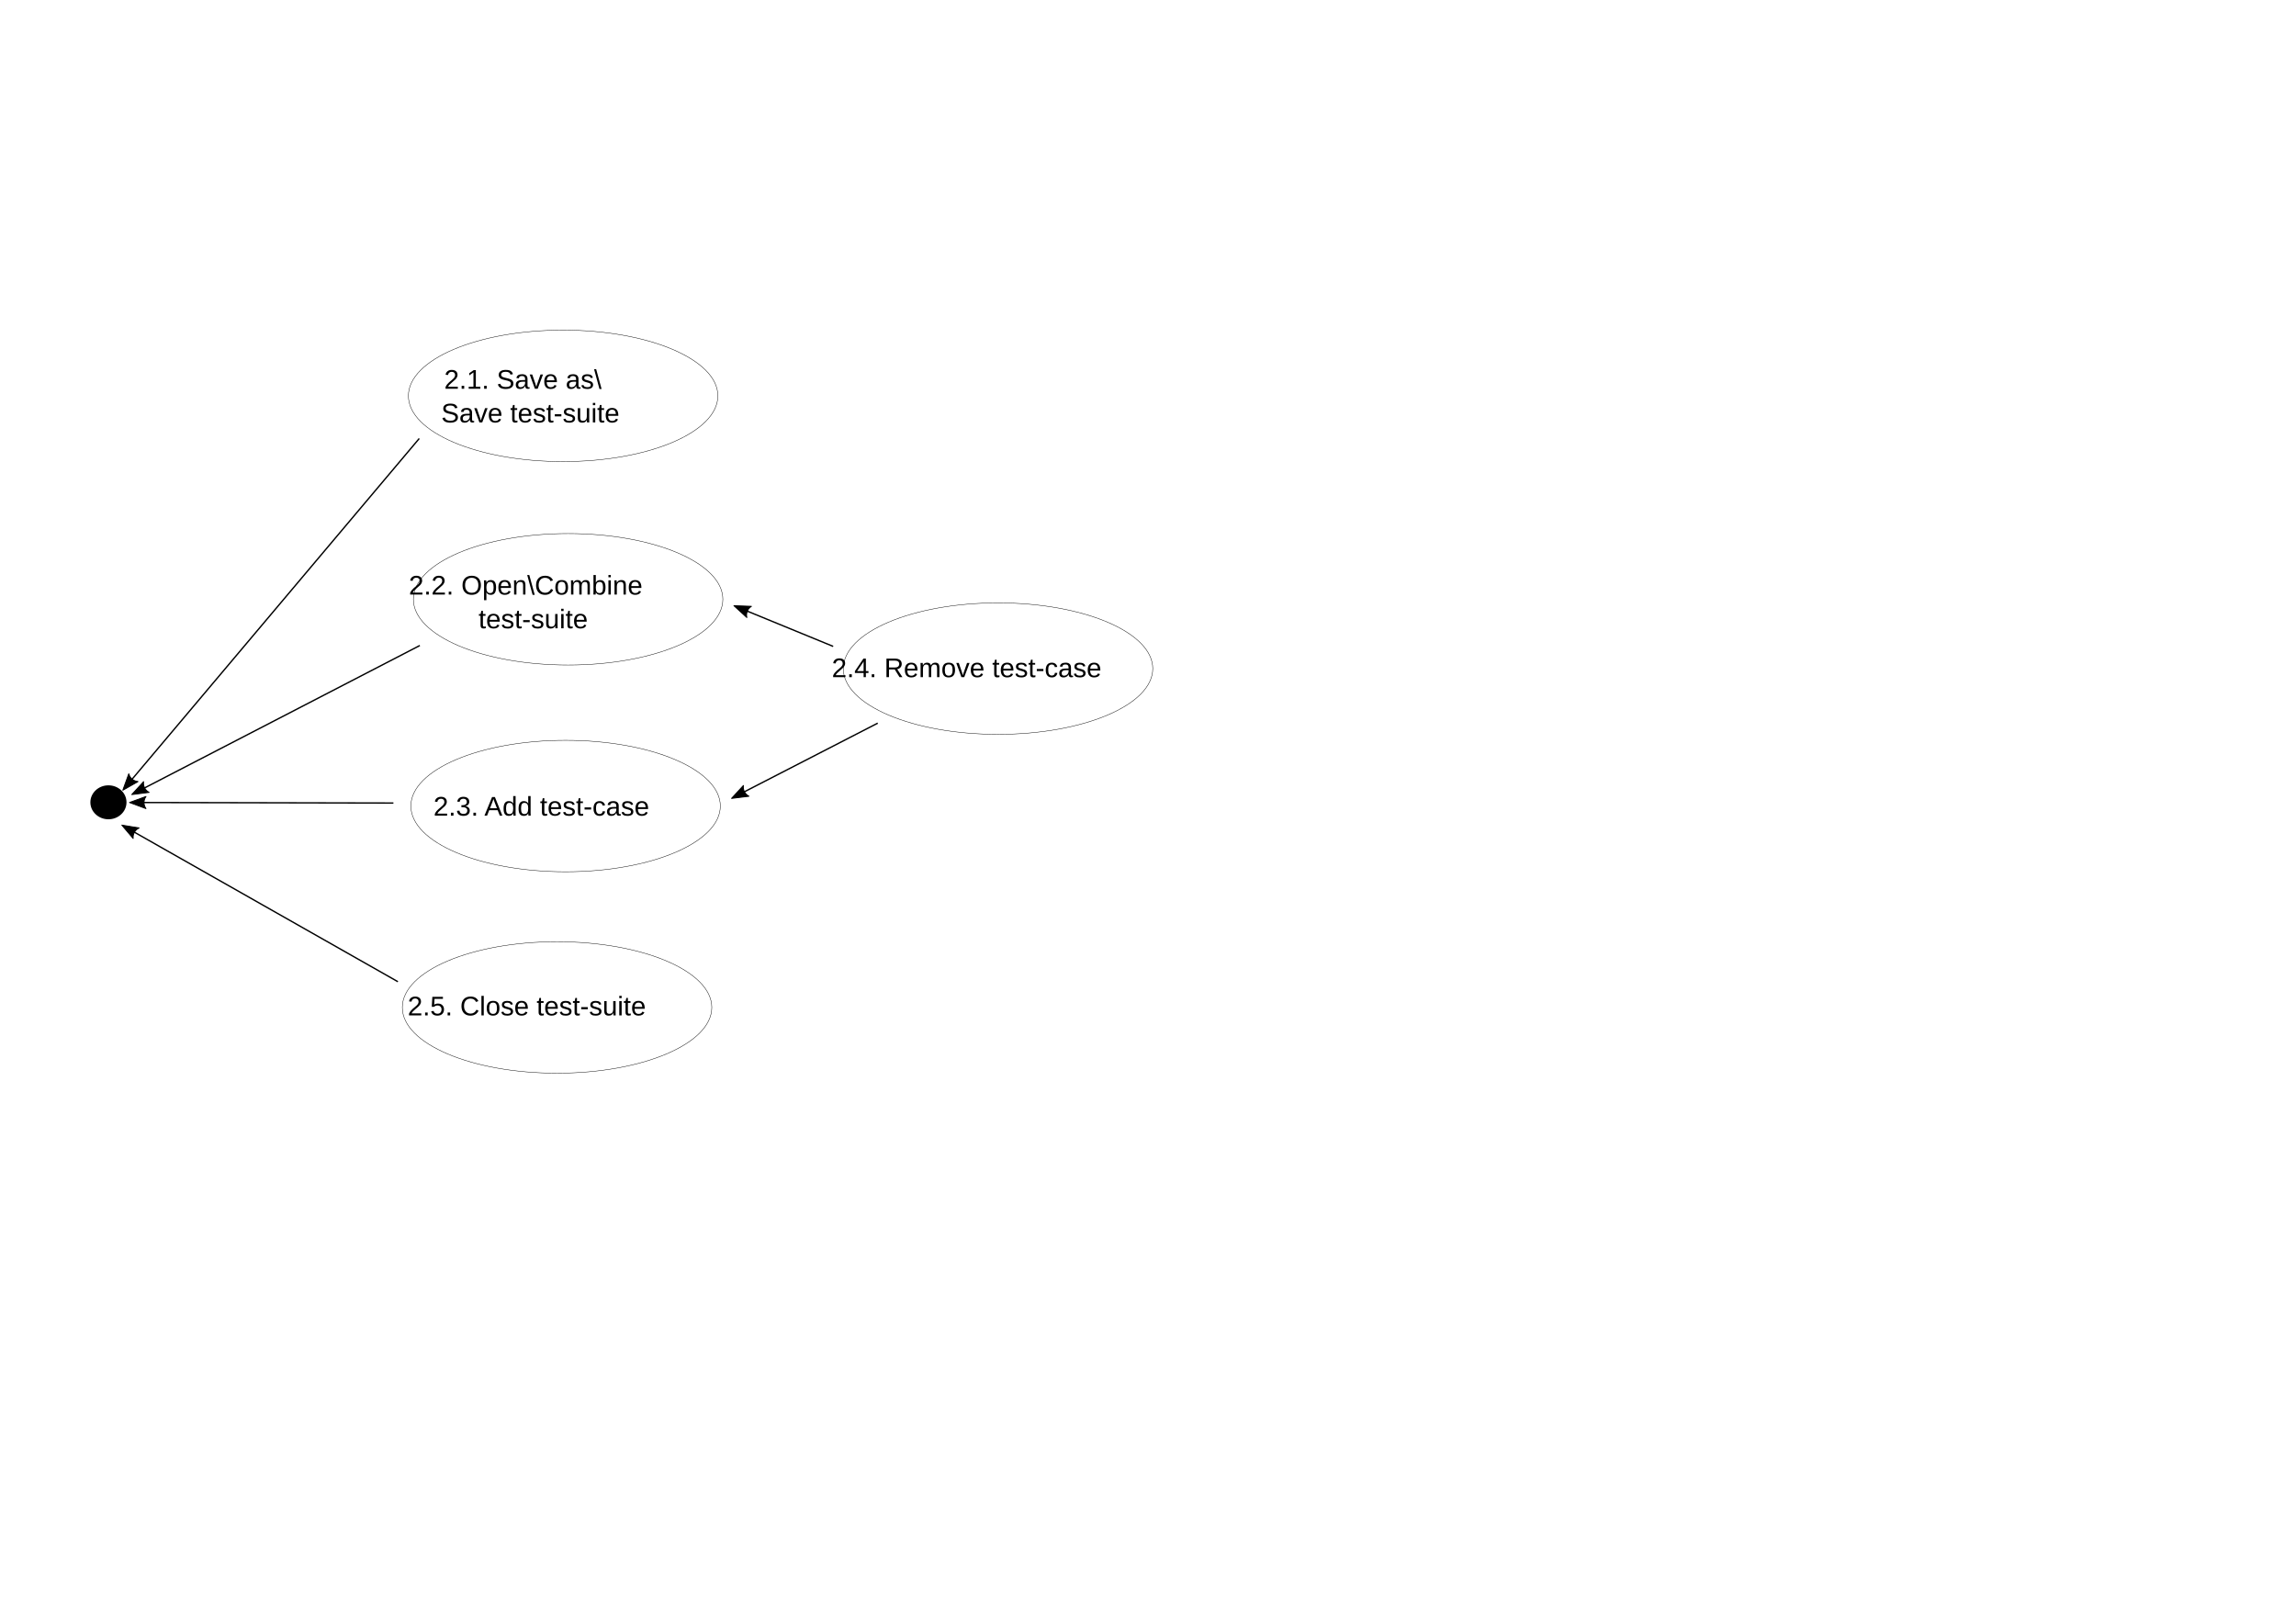
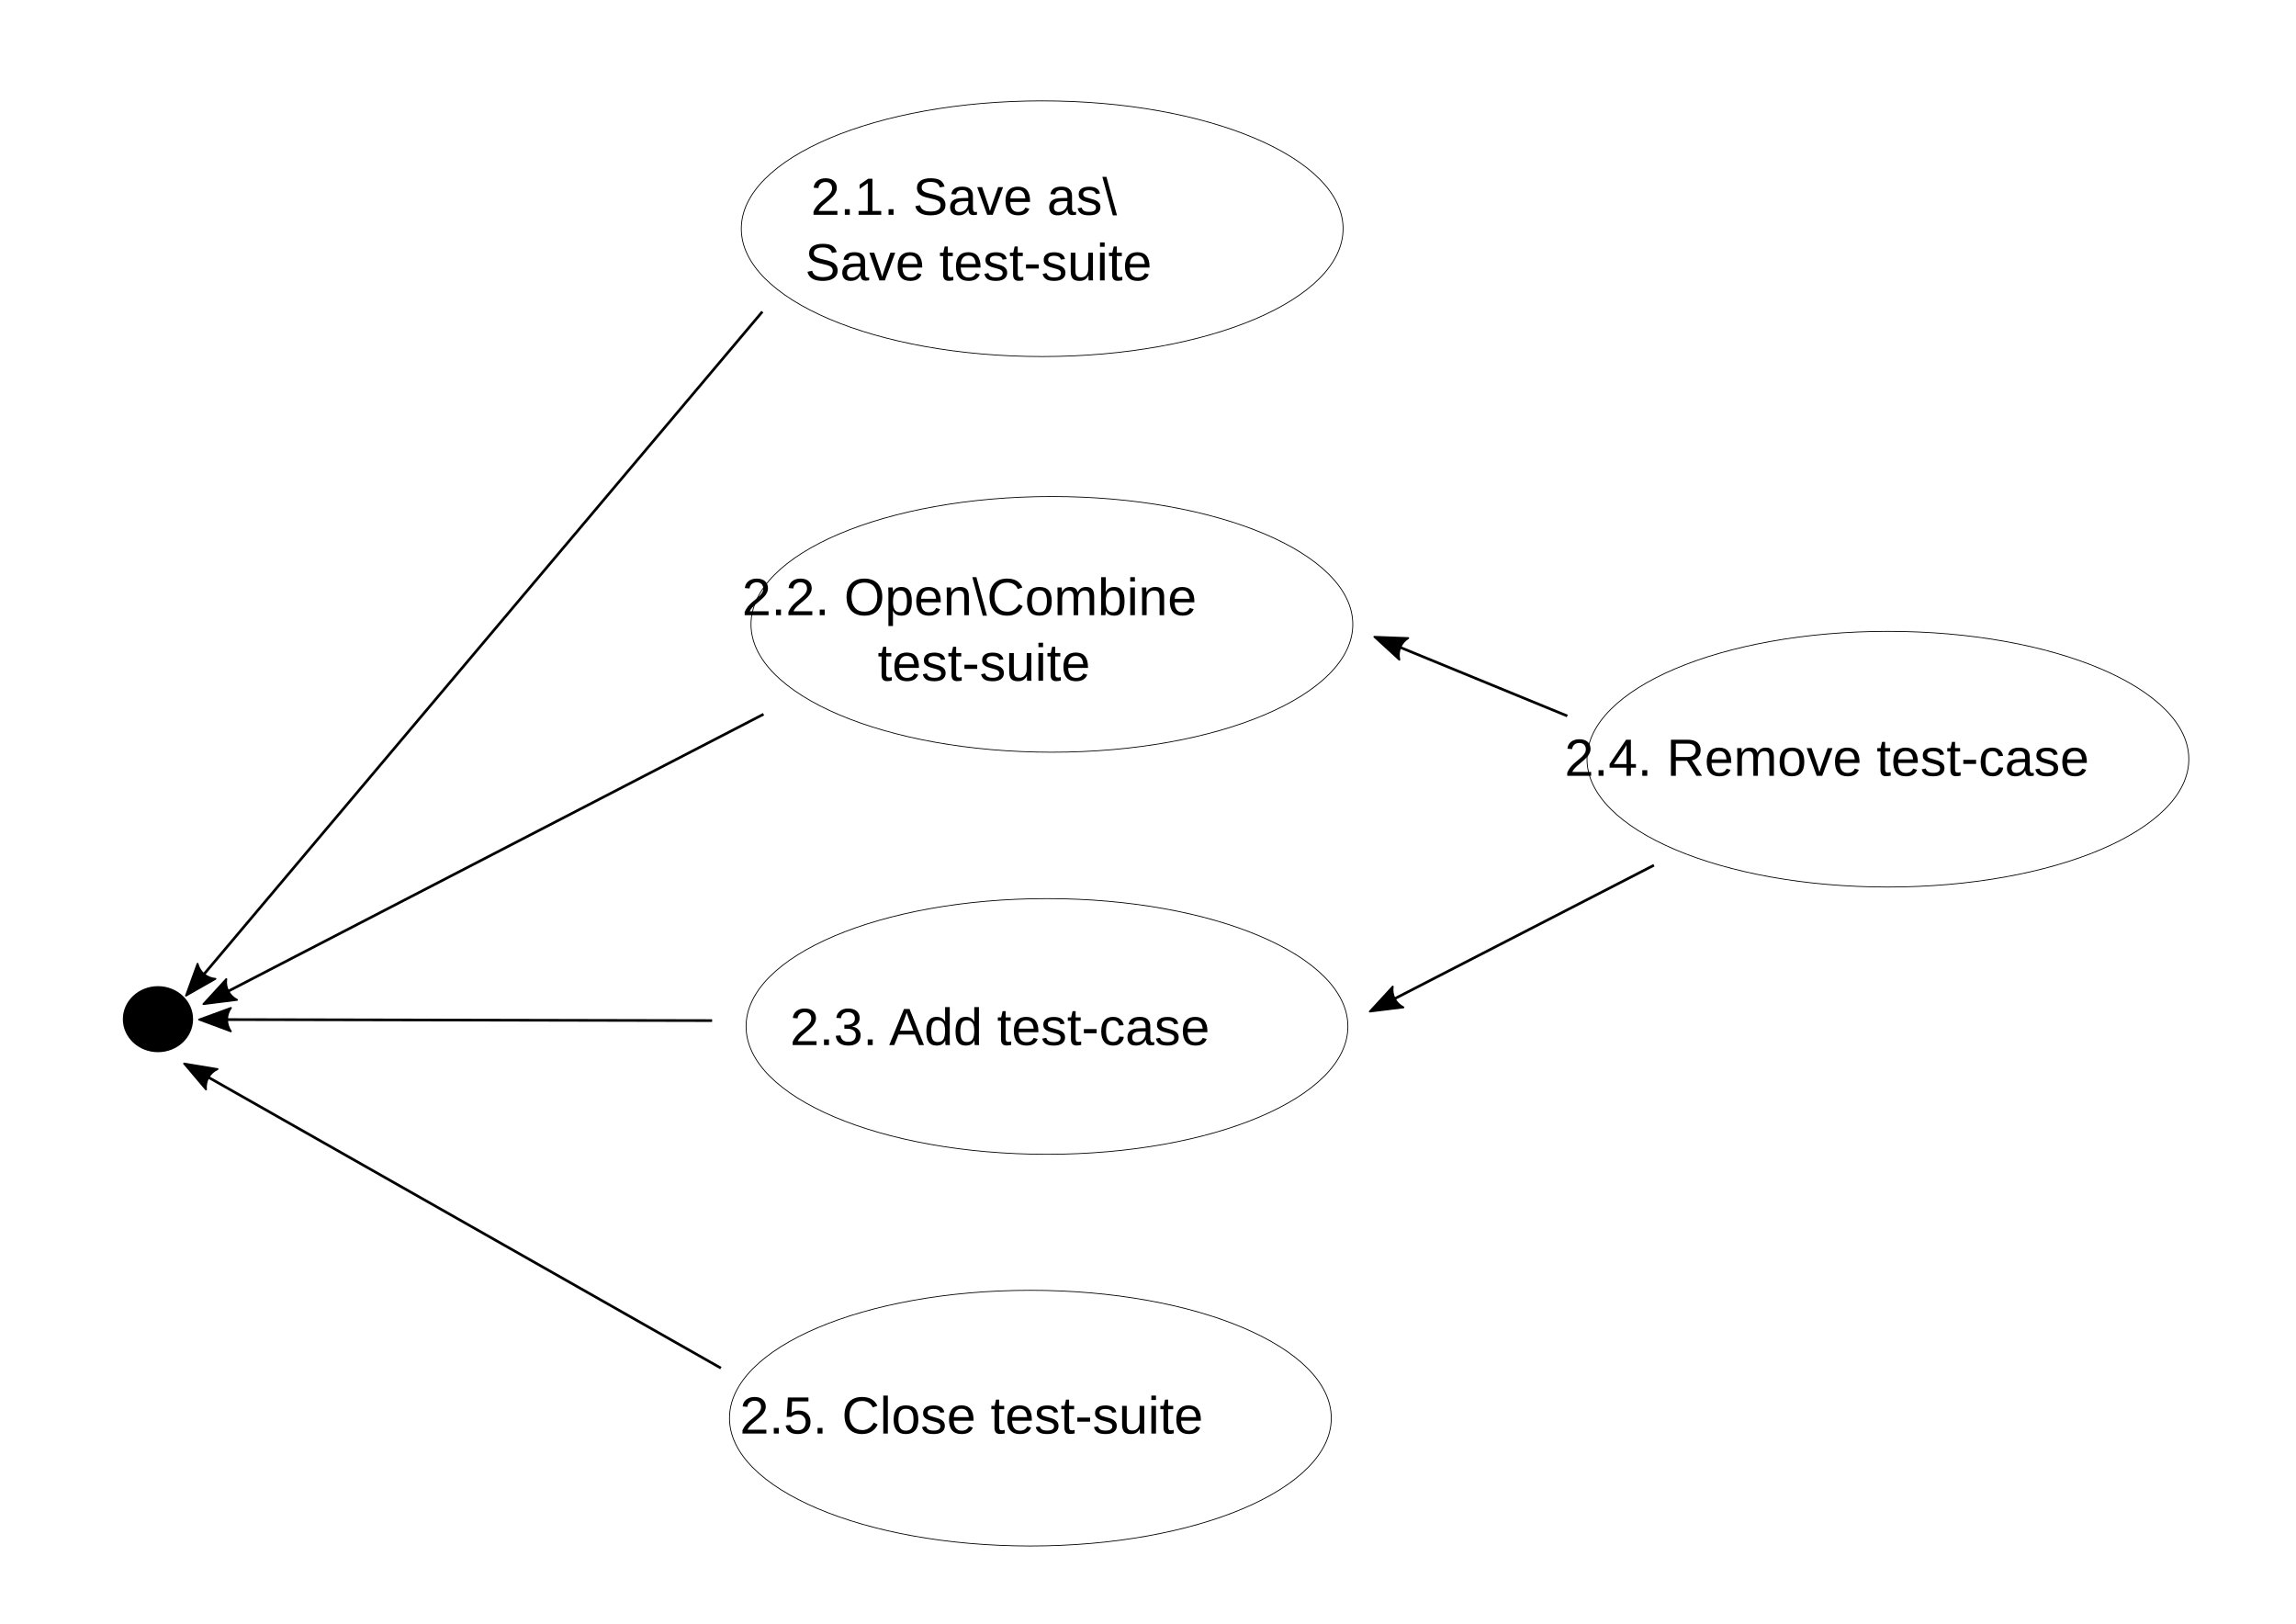
- <svg xmlns="http://www.w3.org/2000/svg" xmlns:ns1="http://www.openswatchbook.org/uri/2009/osb" width="841mm" height="594mm" viewBox="0 0 841 594" version="1.1" id="svg8">
+ <svg xmlns="http://www.w3.org/2000/svg" xmlns:ns1="http://www.openswatchbook.org/uri/2009/osb" width="297mm" height="210mm" viewBox="0 0 297 210" version="1.1" id="svg8">
  <defs id="defs2">
    <marker orient="auto" refY="0" refX="0" id="marker3278" style="overflow:visible">
      <path id="path3276" style="fill:#000000;fill-opacity:1;fill-rule:evenodd;stroke:#000000;stroke-width:0.625;stroke-linejoin:round;stroke-opacity:1" d="M 8.719,4.034 -2.207,0.016 8.719,-4.002 c -1.745,2.372 -1.735,5.617 -6e-7,8.035 z" transform="matrix(-1.1,0,0,-1.1,-1.1,0)" />
    </marker>
    <marker orient="auto" refY="0" refX="0" id="marker3272" style="overflow:visible">
      <path id="path3270" style="fill:#000000;fill-opacity:1;fill-rule:evenodd;stroke:#000000;stroke-width:0.625;stroke-linejoin:round;stroke-opacity:1" d="M 8.719,4.034 -2.207,0.016 8.719,-4.002 c -1.745,2.372 -1.735,5.617 -6e-7,8.035 z" transform="matrix(-1.1,0,0,-1.1,-1.1,0)" />
    </marker>
    <marker orient="auto" refY="0" refX="0" id="marker3268" style="overflow:visible">
      <path id="path3266" style="fill:#000000;fill-opacity:1;fill-rule:evenodd;stroke:#000000;stroke-width:0.625;stroke-linejoin:round;stroke-opacity:1" d="M 8.719,4.034 -2.207,0.016 8.719,-4.002 c -1.745,2.372 -1.735,5.617 -6e-7,8.035 z" transform="matrix(1.1,0,0,1.1,1.1,0)" />
    </marker>
    <linearGradient id="linearGradient1567" ns1:paint="solid">
      <stop style="stop-color:#000000;stop-opacity:1;" offset="0" id="stop1565" />
    </linearGradient>
    <marker orient="auto" refY="0" refX="0" id="marker1403" style="overflow:visible">
      <path id="path1401" style="fill:#000000;fill-opacity:1;fill-rule:evenodd;stroke:#000000;stroke-width:0.625;stroke-linejoin:round;stroke-opacity:1" d="M 8.719,4.034 -2.207,0.016 8.719,-4.002 c -1.745,2.372 -1.735,5.617 -6e-7,8.035 z" transform="matrix(-1.1,0,0,-1.1,-1.1,0)" />
    </marker>
    <marker orient="auto" refY="0" refX="0" id="Arrow2Lend" style="overflow:visible">
      <path id="path1140" style="fill:#000000;fill-opacity:1;fill-rule:evenodd;stroke:#000000;stroke-width:0.625;stroke-linejoin:round;stroke-opacity:1" d="M 8.719,4.034 -2.207,0.016 8.719,-4.002 c -1.745,2.372 -1.735,5.617 -6e-7,8.035 z" transform="matrix(-1.1,0,0,-1.1,-1.1,0)" />
    </marker>
    <marker orient="auto" refY="0" refX="0" id="marker1397" style="overflow:visible">
      <path id="path1395" style="fill:#000000;fill-opacity:1;fill-rule:evenodd;stroke:#000000;stroke-width:0.625;stroke-linejoin:round;stroke-opacity:1" d="M 8.719,4.034 -2.207,0.016 8.719,-4.002 c -1.745,2.372 -1.735,5.617 -6e-7,8.035 z" transform="matrix(1.1,0,0,1.1,1.1,0)" />
    </marker>
    <marker orient="auto" refY="0" refX="0" id="marker1393" style="overflow:visible">
      <path id="path1391" style="fill:#000000;fill-opacity:1;fill-rule:evenodd;stroke:#000000;stroke-width:0.625;stroke-linejoin:round;stroke-opacity:1" d="M 8.719,4.034 -2.207,0.016 8.719,-4.002 c -1.745,2.372 -1.735,5.617 -6e-7,8.035 z" transform="matrix(1.1,0,0,1.1,1.1,0)" />
    </marker>
    <marker orient="auto" refY="0" refX="0" id="marker1389" style="overflow:visible">
      <path id="path1387" style="fill:#000000;fill-opacity:1;fill-rule:evenodd;stroke:#000000;stroke-width:0.625;stroke-linejoin:round;stroke-opacity:1" d="M 8.719,4.034 -2.207,0.016 8.719,-4.002 c -1.745,2.372 -1.735,5.617 -6e-7,8.035 z" transform="matrix(1.1,0,0,1.1,1.1,0)" />
    </marker>
    <marker orient="auto" refY="0" refX="0" id="marker1385" style="overflow:visible">
      <path id="path1383" style="fill:#000000;fill-opacity:1;fill-rule:evenodd;stroke:#000000;stroke-width:0.625;stroke-linejoin:round;stroke-opacity:1" d="M 8.719,4.034 -2.207,0.016 8.719,-4.002 c -1.745,2.372 -1.735,5.617 -6e-7,8.035 z" transform="matrix(1.1,0,0,1.1,1.1,0)" />
    </marker>
    <marker orient="auto" refY="0" refX="0" id="Arrow2Lstart" style="overflow:visible">
      <path id="path1137" style="fill:#000000;fill-opacity:1;fill-rule:evenodd;stroke:#000000;stroke-width:0.625;stroke-linejoin:round;stroke-opacity:1" d="M 8.719,4.034 -2.207,0.016 8.719,-4.002 c -1.745,2.372 -1.735,5.617 -6e-7,8.035 z" transform="matrix(1.1,0,0,1.1,1.1,0)" />
    </marker>
    <linearGradient id="linearGradient3553" ns1:paint="solid">
      <stop style="stop-color:#000000;stop-opacity:1;" offset="0" id="stop3551" />
    </linearGradient>
    <marker orient="auto" refY="0" refX="0" id="Arrow2Lend-7" style="overflow:visible">
      <path id="path1140-9" style="fill:#000000;fill-opacity:1;fill-rule:evenodd;stroke:#000000;stroke-width:0.625;stroke-linejoin:round;stroke-opacity:1" d="M 8.719,4.034 -2.207,0.016 8.719,-4.002 c -1.745,2.372 -1.735,5.617 -6e-7,8.035 z" transform="matrix(-1.1,0,0,-1.1,-1.1,0)" />
    </marker>
    <marker orient="auto" refY="0" refX="0" id="Arrow2Lend-7-9" style="overflow:visible">
      <path id="path1140-9-4" style="fill:#000000;fill-opacity:1;fill-rule:evenodd;stroke:#000000;stroke-width:0.625;stroke-linejoin:round;stroke-opacity:1" d="M 8.719,4.034 -2.207,0.016 8.719,-4.002 c -1.745,2.372 -1.735,5.617 -6e-7,8.035 z" transform="matrix(-1.1,0,0,-1.1,-1.1,0)" />
    </marker>
    <marker orient="auto" refY="0" refX="0" id="marker3278-0" style="overflow:visible">
      <path id="path3276-5" style="fill:#000000;fill-opacity:1;fill-rule:evenodd;stroke:#000000;stroke-width:0.625;stroke-linejoin:round;stroke-opacity:1" d="M 8.719,4.034 -2.207,0.016 8.719,-4.002 c -1.745,2.372 -1.735,5.617 -6e-7,8.035 z" transform="matrix(-1.1,0,0,-1.1,-1.1,0)" />
    </marker>
    <marker orient="auto" refY="0" refX="0" id="marker3278-1" style="overflow:visible">
      <path id="path3276-8" style="fill:#000000;fill-opacity:1;fill-rule:evenodd;stroke:#000000;stroke-width:0.625;stroke-linejoin:round;stroke-opacity:1" d="M 8.719,4.034 -2.207,0.016 8.719,-4.002 c -1.745,2.372 -1.735,5.617 -6e-7,8.035 z" transform="matrix(-1.1,0,0,-1.1,-1.1,0)" />
    </marker>
    <marker orient="auto" refY="0" refX="0" id="marker3278-1-9" style="overflow:visible">
      <path id="path3276-8-5" style="fill:#000000;fill-opacity:1;fill-rule:evenodd;stroke:#000000;stroke-width:0.625;stroke-linejoin:round;stroke-opacity:1" d="M 8.719,4.034 -2.207,0.016 8.719,-4.002 c -1.745,2.372 -1.735,5.617 -6e-7,8.035 z" transform="matrix(-1.1,0,0,-1.1,-1.1,0)" />
    </marker>
    <marker orient="auto" refY="0" refX="0" id="marker3278-1-3" style="overflow:visible">
      <path id="path3276-8-2" style="fill:#000000;fill-opacity:1;fill-rule:evenodd;stroke:#000000;stroke-width:0.625;stroke-linejoin:round;stroke-opacity:1" d="M 8.719,4.034 -2.207,0.016 8.719,-4.002 c -1.745,2.372 -1.735,5.617 -6e-7,8.035 z" transform="matrix(-1.1,0,0,-1.1,-1.1,0)" />
    </marker>
    <marker orient="auto" refY="0" refX="0" id="marker3278-1-4" style="overflow:visible">
      <path id="path3276-8-0" style="fill:#000000;fill-opacity:1;fill-rule:evenodd;stroke:#000000;stroke-width:0.625;stroke-linejoin:round;stroke-opacity:1" d="M 8.719,4.034 -2.207,0.016 8.719,-4.002 c -1.745,2.372 -1.735,5.617 -6e-7,8.035 z" transform="matrix(-1.1,0,0,-1.1,-1.1,0)" />
    </marker>
    <marker orient="auto" refY="0" refX="0" id="marker3278-1-2" style="overflow:visible">
      <path id="path3276-8-28" style="fill:#000000;fill-opacity:1;fill-rule:evenodd;stroke:#000000;stroke-width:0.625;stroke-linejoin:round;stroke-opacity:1" d="M 8.719,4.034 -2.207,0.016 8.719,-4.002 c -1.745,2.372 -1.735,5.617 -6e-7,8.035 z" transform="matrix(-1.1,0,0,-1.1,-1.1,0)" />
    </marker>
    <marker orient="auto" refY="0" refX="0" id="marker3278-1-1" style="overflow:visible">
      <path id="path3276-8-7" style="fill:#000000;fill-opacity:1;fill-rule:evenodd;stroke:#000000;stroke-width:0.625;stroke-linejoin:round;stroke-opacity:1" d="M 8.719,4.034 -2.207,0.016 8.719,-4.002 c -1.745,2.372 -1.735,5.617 -6e-7,8.035 z" transform="matrix(-1.1,0,0,-1.1,-1.1,0)" />
    </marker>
    <marker orient="auto" refY="0" refX="0" id="marker3278-1-11" style="overflow:visible">
      <path id="path3276-8-8" style="fill:#000000;fill-opacity:1;fill-rule:evenodd;stroke:#000000;stroke-width:0.625;stroke-linejoin:round;stroke-opacity:1" d="M 8.719,4.034 -2.207,0.016 8.719,-4.002 c -1.745,2.372 -1.735,5.617 -6e-7,8.035 z" transform="matrix(-1.1,0,0,-1.1,-1.1,0)" />
    </marker>
    <marker orient="auto" refY="0" refX="0" id="marker3278-1-5" style="overflow:visible">
      <path id="path3276-8-89" style="fill:#000000;fill-opacity:1;fill-rule:evenodd;stroke:#000000;stroke-width:0.625;stroke-linejoin:round;stroke-opacity:1" d="M 8.719,4.034 -2.207,0.016 8.719,-4.002 c -1.745,2.372 -1.735,5.617 -6e-7,8.035 z" transform="matrix(-1.1,0,0,-1.1,-1.1,0)" />
    </marker>
    <marker orient="auto" refY="0" refX="0" id="marker3278-1-7" style="overflow:visible">
      <path id="path3276-8-27" style="fill:#000000;fill-opacity:1;fill-rule:evenodd;stroke:#000000;stroke-width:0.625;stroke-linejoin:round;stroke-opacity:1" d="M 8.719,4.034 -2.207,0.016 8.719,-4.002 c -1.745,2.372 -1.735,5.617 -6e-7,8.035 z" transform="matrix(-1.1,0,0,-1.1,-1.1,0)" />
    </marker>
    <marker orient="auto" refY="0" refX="0" id="marker3278-1-7-1" style="overflow:visible">
      <path id="path3276-8-27-5" style="fill:#000000;fill-opacity:1;fill-rule:evenodd;stroke:#000000;stroke-width:0.625;stroke-linejoin:round;stroke-opacity:1" d="M 8.719,4.034 -2.207,0.016 8.719,-4.002 c -1.745,2.372 -1.735,5.617 -6e-7,8.035 z" transform="matrix(-1.1,0,0,-1.1,-1.1,0)" />
    </marker>
    <marker orient="auto" refY="0" refX="0" id="marker3278-1-7-5" style="overflow:visible">
      <path id="path3276-8-27-8" style="fill:#000000;fill-opacity:1;fill-rule:evenodd;stroke:#000000;stroke-width:0.625;stroke-linejoin:round;stroke-opacity:1" d="M 8.719,4.034 -2.207,0.016 8.719,-4.002 c -1.745,2.372 -1.735,5.617 -6e-7,8.035 z" transform="matrix(-1.1,0,0,-1.1,-1.1,0)" />
    </marker>
    <marker orient="auto" refY="0" refX="0" id="marker3278-1-5-1" style="overflow:visible">
      <path id="path3276-8-89-1" style="fill:#000000;fill-opacity:1;fill-rule:evenodd;stroke:#000000;stroke-width:0.625;stroke-linejoin:round;stroke-opacity:1" d="M 8.719,4.034 -2.207,0.016 8.719,-4.002 c -1.745,2.372 -1.735,5.617 -6e-7,8.035 z" transform="matrix(-1.1,0,0,-1.1,-1.1,0)" />
    </marker>
    <marker orient="auto" refY="0" refX="0" id="marker3278-1-3-7" style="overflow:visible">
      <path id="path3276-8-2-7" style="fill:#000000;fill-opacity:1;fill-rule:evenodd;stroke:#000000;stroke-width:0.625;stroke-linejoin:round;stroke-opacity:1" d="M 8.719,4.034 -2.207,0.016 8.719,-4.002 c -1.745,2.372 -1.735,5.617 -6e-7,8.035 z" transform="matrix(-1.1,0,0,-1.1,-1.1,0)" />
    </marker>
    <marker orient="auto" refY="0" refX="0" id="marker3278-2" style="overflow:visible">
      <path id="path3276-4" style="fill:#000000;fill-opacity:1;fill-rule:evenodd;stroke:#000000;stroke-width:0.625;stroke-linejoin:round;stroke-opacity:1" d="M 8.719,4.034 -2.207,0.016 8.719,-4.002 c -1.745,2.372 -1.735,5.617 -6e-7,8.035 z" transform="matrix(-1.1,0,0,-1.1,-1.1,0)" />
    </marker>
  </defs>
-   <g id="layer2" style="display:inline">
-     <g style="display:inline" transform="translate(17.09391,244.861)" id="g863-5">
+   <g id="layer2" style="display:inline" transform="translate(0,-384)">
+     <g style="display:inline" transform="matrix(0.6867439,0,0,0.6867439,4.897024,482.1671)" id="g863-5">
      <ellipse ry="24.077" rx="56.677" cy="-99.875" cx="189.177" id="path10-1-5" style="fill:none;stroke:#000000;stroke-width:0.152;stroke-opacity:1" />
      <text id="text14-8-4" y="-102.483" x="186.777" style="font-style:normal;font-variant:normal;font-weight:normal;font-stretch:normal;font-size:9.878px;line-height:1.25;font-family:Arial;-inkscape-font-specification:'Arial, Normal';font-variant-ligatures:normal;font-variant-caps:normal;font-variant-numeric:normal;font-feature-settings:normal;text-align:center;letter-spacing:0px;word-spacing:0px;writing-mode:lr-tb;text-anchor:middle;fill:#000000;fill-opacity:1;stroke:none;stroke-width:0.265" xml:space="preserve">
        <tspan id="tspan1561" x="186.777" y="-102.483">2.1. Save as\</tspan>
        <tspan id="tspan1563" x="186.777" y="-90.136">Save test-suite</tspan>
      </text>
    </g>
-     <ellipse ry="6.218" rx="6.615" cy="293.856" cx="39.719" id="path46" style="display:inline;fill:#000000;fill-opacity:1;stroke:none;stroke-width:0.265;stroke-opacity:1" />
-     <g style="display:inline" transform="translate(17.99651,395.1024)" id="g863-5-3-4">
+     <ellipse ry="4.27" rx="4.543" cy="515.814" cx="20.434" id="path46" style="display:inline;fill:#000000;fill-opacity:1;stroke:none;stroke-width:0.182;stroke-opacity:1" />
+     <g style="display:inline" transform="matrix(0.6867439,0,0,0.6867439,5.516879,585.3445)" id="g863-5-3-4">
      <ellipse ry="24.077" rx="56.677" cy="-99.875" cx="189.177" id="path10-1-5-2-1" style="fill:none;stroke:#000000;stroke-width:0.152;stroke-opacity:1" />
      <text id="text14-8-4-9-6" y="-96.366" x="189.912" style="font-style:normal;font-variant:normal;font-weight:normal;font-stretch:normal;font-size:9.878px;line-height:1.25;font-family:Arial;-inkscape-font-specification:'Arial, Normal';font-variant-ligatures:normal;font-variant-caps:normal;font-variant-numeric:normal;font-feature-settings:normal;text-align:center;letter-spacing:0px;word-spacing:0px;writing-mode:lr-tb;text-anchor:middle;fill:#000000;fill-opacity:1;stroke:none;stroke-width:0.265" xml:space="preserve">
        <tspan id="tspan1569" x="189.912" y="-96.366">2.3. Add test-case</tspan>
      </text>
    </g>
-     <path style="fill:none;stroke:#000000;stroke-width:0.5;stroke-linecap:butt;stroke-linejoin:miter;stroke-miterlimit:4;stroke-dasharray:none;stroke-opacity:1;marker-end:url(#marker3278)" d="m 321.499,264.862 -52.94,27.247" id="path3274" />
-     <path style="display:inline;fill:none;stroke:#000000;stroke-width:0.5;stroke-linecap:butt;stroke-linejoin:miter;stroke-miterlimit:4;stroke-dasharray:none;stroke-opacity:1;marker-end:url(#marker3278-0)" d="M 144.1,294.124 48.118,293.924" id="path3274-1" />
-     <g style="display:inline" transform="translate(14.87054,468.8709)" id="g863-5-3-4-7-8">
+     <path style="fill:none;stroke:#000000;stroke-width:0.343;stroke-linecap:butt;stroke-linejoin:miter;stroke-miterlimit:4;stroke-dasharray:none;stroke-opacity:1;marker-end:url(#marker3278)" d="m 213.945,495.903 -36.356,18.712" id="path3274" />
+     <path style="display:inline;fill:none;stroke:#000000;stroke-width:0.343;stroke-linecap:butt;stroke-linejoin:miter;stroke-miterlimit:4;stroke-dasharray:none;stroke-opacity:1;marker-end:url(#marker3278-0)" d="M 92.118,515.998 26.202,515.86" id="path3274-1" />
+     <g style="display:inline" transform="matrix(0.6867439,0,0,0.6867439,3.370136,636.0045)" id="g863-5-3-4-7-8">
      <ellipse ry="24.077" rx="56.677" cy="-99.875" cx="189.177" id="path10-1-5-2-1-4-4" style="fill:none;stroke:#000000;stroke-width:0.152;stroke-opacity:1" />
      <text id="text14-8-4-9-6-41-0" y="-96.97" x="187.694" style="font-style:normal;font-variant:normal;font-weight:normal;font-stretch:normal;font-size:9.878px;line-height:1.25;font-family:Arial;-inkscape-font-specification:'Arial, Normal';font-variant-ligatures:normal;font-variant-caps:normal;font-variant-numeric:normal;font-feature-settings:normal;text-align:center;letter-spacing:0px;word-spacing:0px;writing-mode:lr-tb;text-anchor:middle;fill:#000000;fill-opacity:1;stroke:none;stroke-width:0.265" xml:space="preserve">
        <tspan id="tspan1573" x="187.694" y="-96.97">2.5. Close test-suite</tspan>
      </text>
    </g>
-     <g style="display:inline" transform="translate(18.92216,319.377)" id="g863-5-3-4-7-4">
+     <g style="display:inline" transform="matrix(0.6867439,0,0,0.6867439,6.152564,533.3405)" id="g863-5-3-4-7-4">
      <ellipse ry="24.077" rx="56.677" cy="-99.875" cx="189.177" id="path10-1-5-2-1-4-2" style="fill:none;stroke:#000000;stroke-width:0.152;stroke-opacity:1" />
      <text id="text14-8-4-9-6-41-00" y="-101.604" x="185.984" style="font-style:normal;font-variant:normal;font-weight:normal;font-stretch:normal;font-size:9.878px;line-height:1.25;font-family:Arial;-inkscape-font-specification:'Arial, Normal';font-variant-ligatures:normal;font-variant-caps:normal;font-variant-numeric:normal;font-feature-settings:normal;text-align:center;letter-spacing:0px;word-spacing:0px;writing-mode:lr-tb;text-anchor:middle;fill:#000000;fill-opacity:1;stroke:none;stroke-width:0.265" xml:space="preserve">
        <tspan id="tspan1565" x="185.984" y="-101.604">2.2. Open\Combine</tspan>
        <tspan id="tspan1567" x="185.984" y="-89.257">test-suite</tspan>
      </text>
    </g>
-     <path style="display:inline;fill:none;stroke:#000000;stroke-width:0.5;stroke-linecap:butt;stroke-linejoin:miter;stroke-miterlimit:4;stroke-dasharray:none;stroke-opacity:1;marker-end:url(#marker3278-1-4)" d="M 153.784,236.421 48.858,290.706" id="path3274-6-84" />
-     <path style="display:inline;fill:none;stroke:#000000;stroke-width:0.5;stroke-linecap:butt;stroke-linejoin:miter;stroke-miterlimit:4;stroke-dasharray:none;stroke-opacity:1;marker-end:url(#marker3278-1-2)" d="M 145.745,359.566 45.215,302.533" id="path3274-6-1" />
-     <g style="display:inline" transform="translate(176.3942,344.7675)" id="g863-5-3-4-7-6-0">
+     <path style="display:inline;fill:none;stroke:#000000;stroke-width:0.343;stroke-linecap:butt;stroke-linejoin:miter;stroke-miterlimit:4;stroke-dasharray:none;stroke-opacity:1;marker-end:url(#marker3278-1-4)" d="M 98.768,476.371 26.711,513.651" id="path3274-6-84" />
+     <path style="display:inline;fill:none;stroke:#000000;stroke-width:0.343;stroke-linecap:butt;stroke-linejoin:miter;stroke-miterlimit:4;stroke-dasharray:none;stroke-opacity:1;marker-end:url(#marker3278-1-2)" d="M 93.247,560.94 24.209,521.773" id="path3274-6-1" />
+     <g style="display:inline" transform="matrix(0.6867439,0,0,0.6867439,114.2955,550.7773)" id="g863-5-3-4-7-6-0">
      <ellipse ry="24.077" rx="56.677" cy="-99.875" cx="189.177" id="path10-1-5-2-1-4-8-3" style="fill:none;stroke:#000000;stroke-width:0.152;stroke-opacity:1" />
      <text id="text14-8-4-9-6-41-4-8" y="-96.74" x="187.293" style="font-style:normal;font-variant:normal;font-weight:normal;font-stretch:normal;font-size:9.878px;line-height:1.25;font-family:Arial;-inkscape-font-specification:'Arial, Normal';font-variant-ligatures:normal;font-variant-caps:normal;font-variant-numeric:normal;font-feature-settings:normal;text-align:center;letter-spacing:0px;word-spacing:0px;writing-mode:lr-tb;text-anchor:middle;fill:#000000;fill-opacity:1;stroke:none;stroke-width:0.265" xml:space="preserve">
        <tspan id="tspan1571" x="187.293" y="-96.74">2.4. Remove test-case</tspan>
      </text>
    </g>
-     <path style="display:inline;fill:none;stroke:#000000;stroke-width:0.5;stroke-linecap:butt;stroke-linejoin:miter;stroke-miterlimit:4;stroke-dasharray:none;stroke-opacity:1;marker-end:url(#marker3278-1-3-7)" d="M 153.564,160.609 45.413,288.916" id="path3274-6-4-9" />
-     <path style="display:inline;fill:none;stroke:#000000;stroke-width:0.5;stroke-linecap:butt;stroke-linejoin:miter;stroke-miterlimit:4;stroke-dasharray:none;stroke-opacity:1;marker-end:url(#marker3278-2)" d="M 305.18,236.751 269.452,222.09" id="path3274-3" />
+     <path style="display:inline;fill:none;stroke:#000000;stroke-width:0.343;stroke-linecap:butt;stroke-linejoin:miter;stroke-miterlimit:4;stroke-dasharray:none;stroke-opacity:1;marker-end:url(#marker3278-1-3-7)" d="M 98.617,424.308 24.345,512.421" id="path3274-6-4-9" />
+     <path style="display:inline;fill:none;stroke:#000000;stroke-width:0.343;stroke-linecap:butt;stroke-linejoin:miter;stroke-miterlimit:4;stroke-dasharray:none;stroke-opacity:1;marker-end:url(#marker3278-2)" d="M 202.738,476.598 178.202,466.529" id="path3274-3" />
  </g>
</svg>
